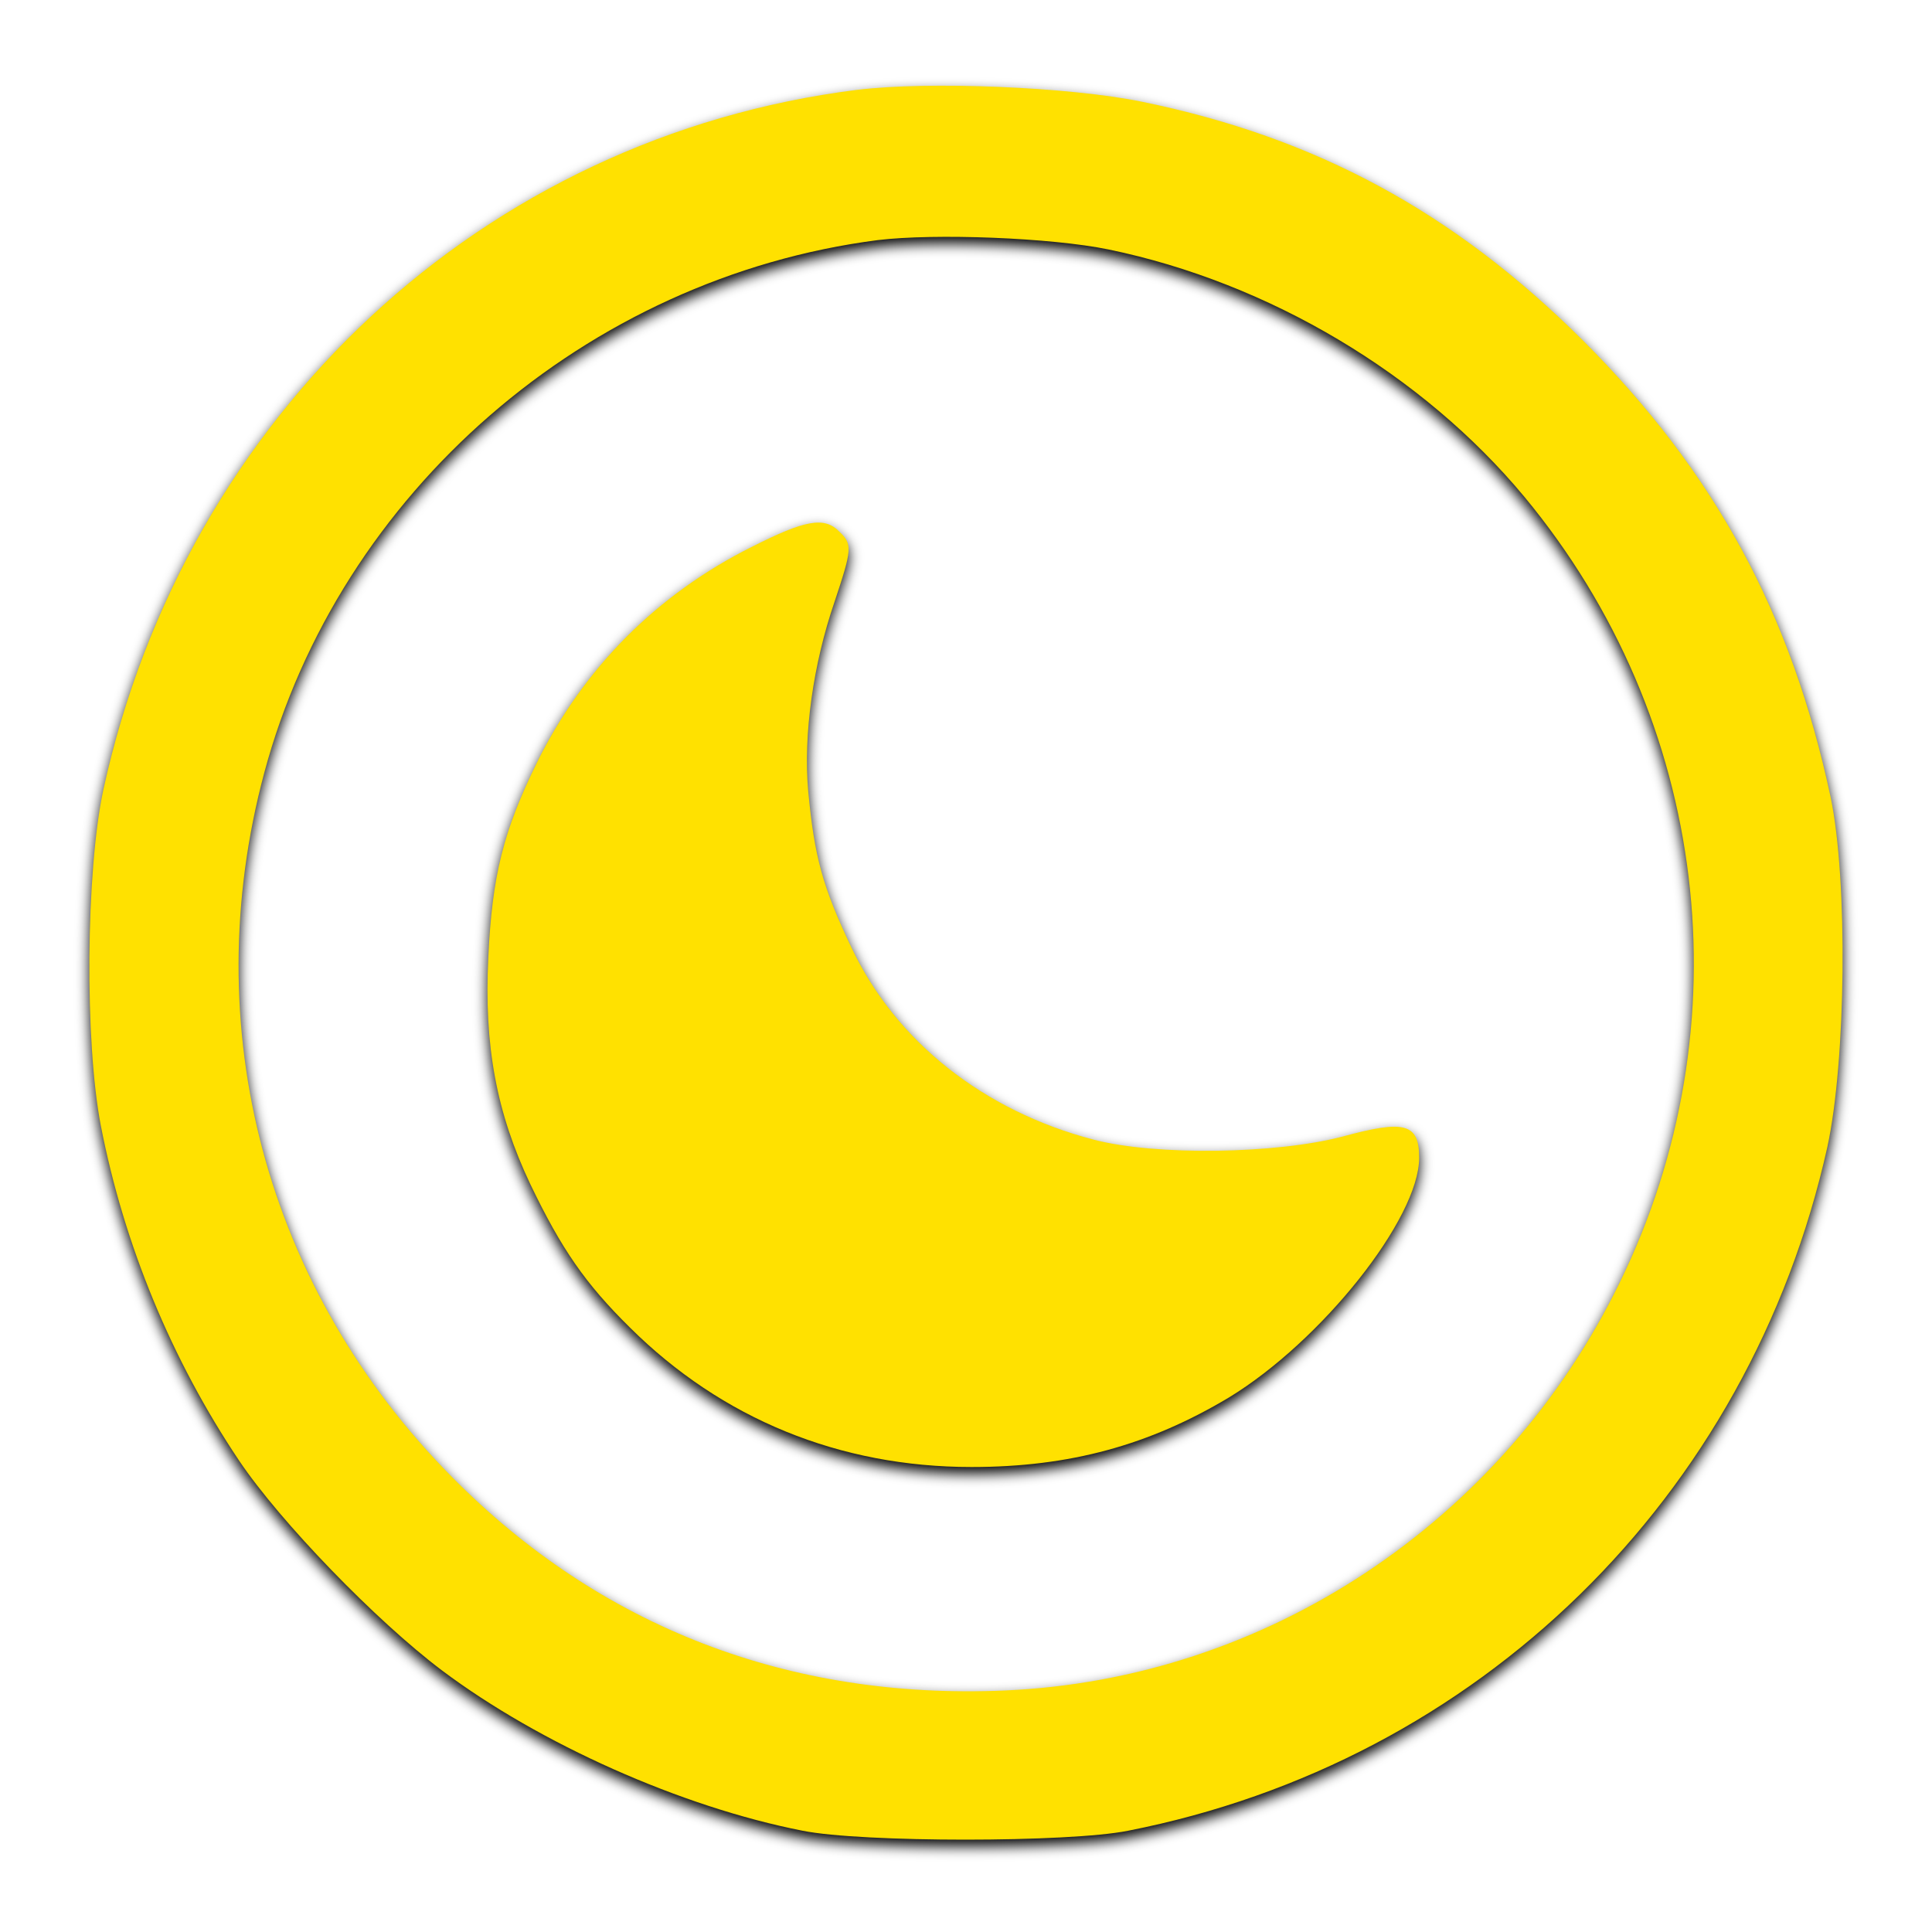
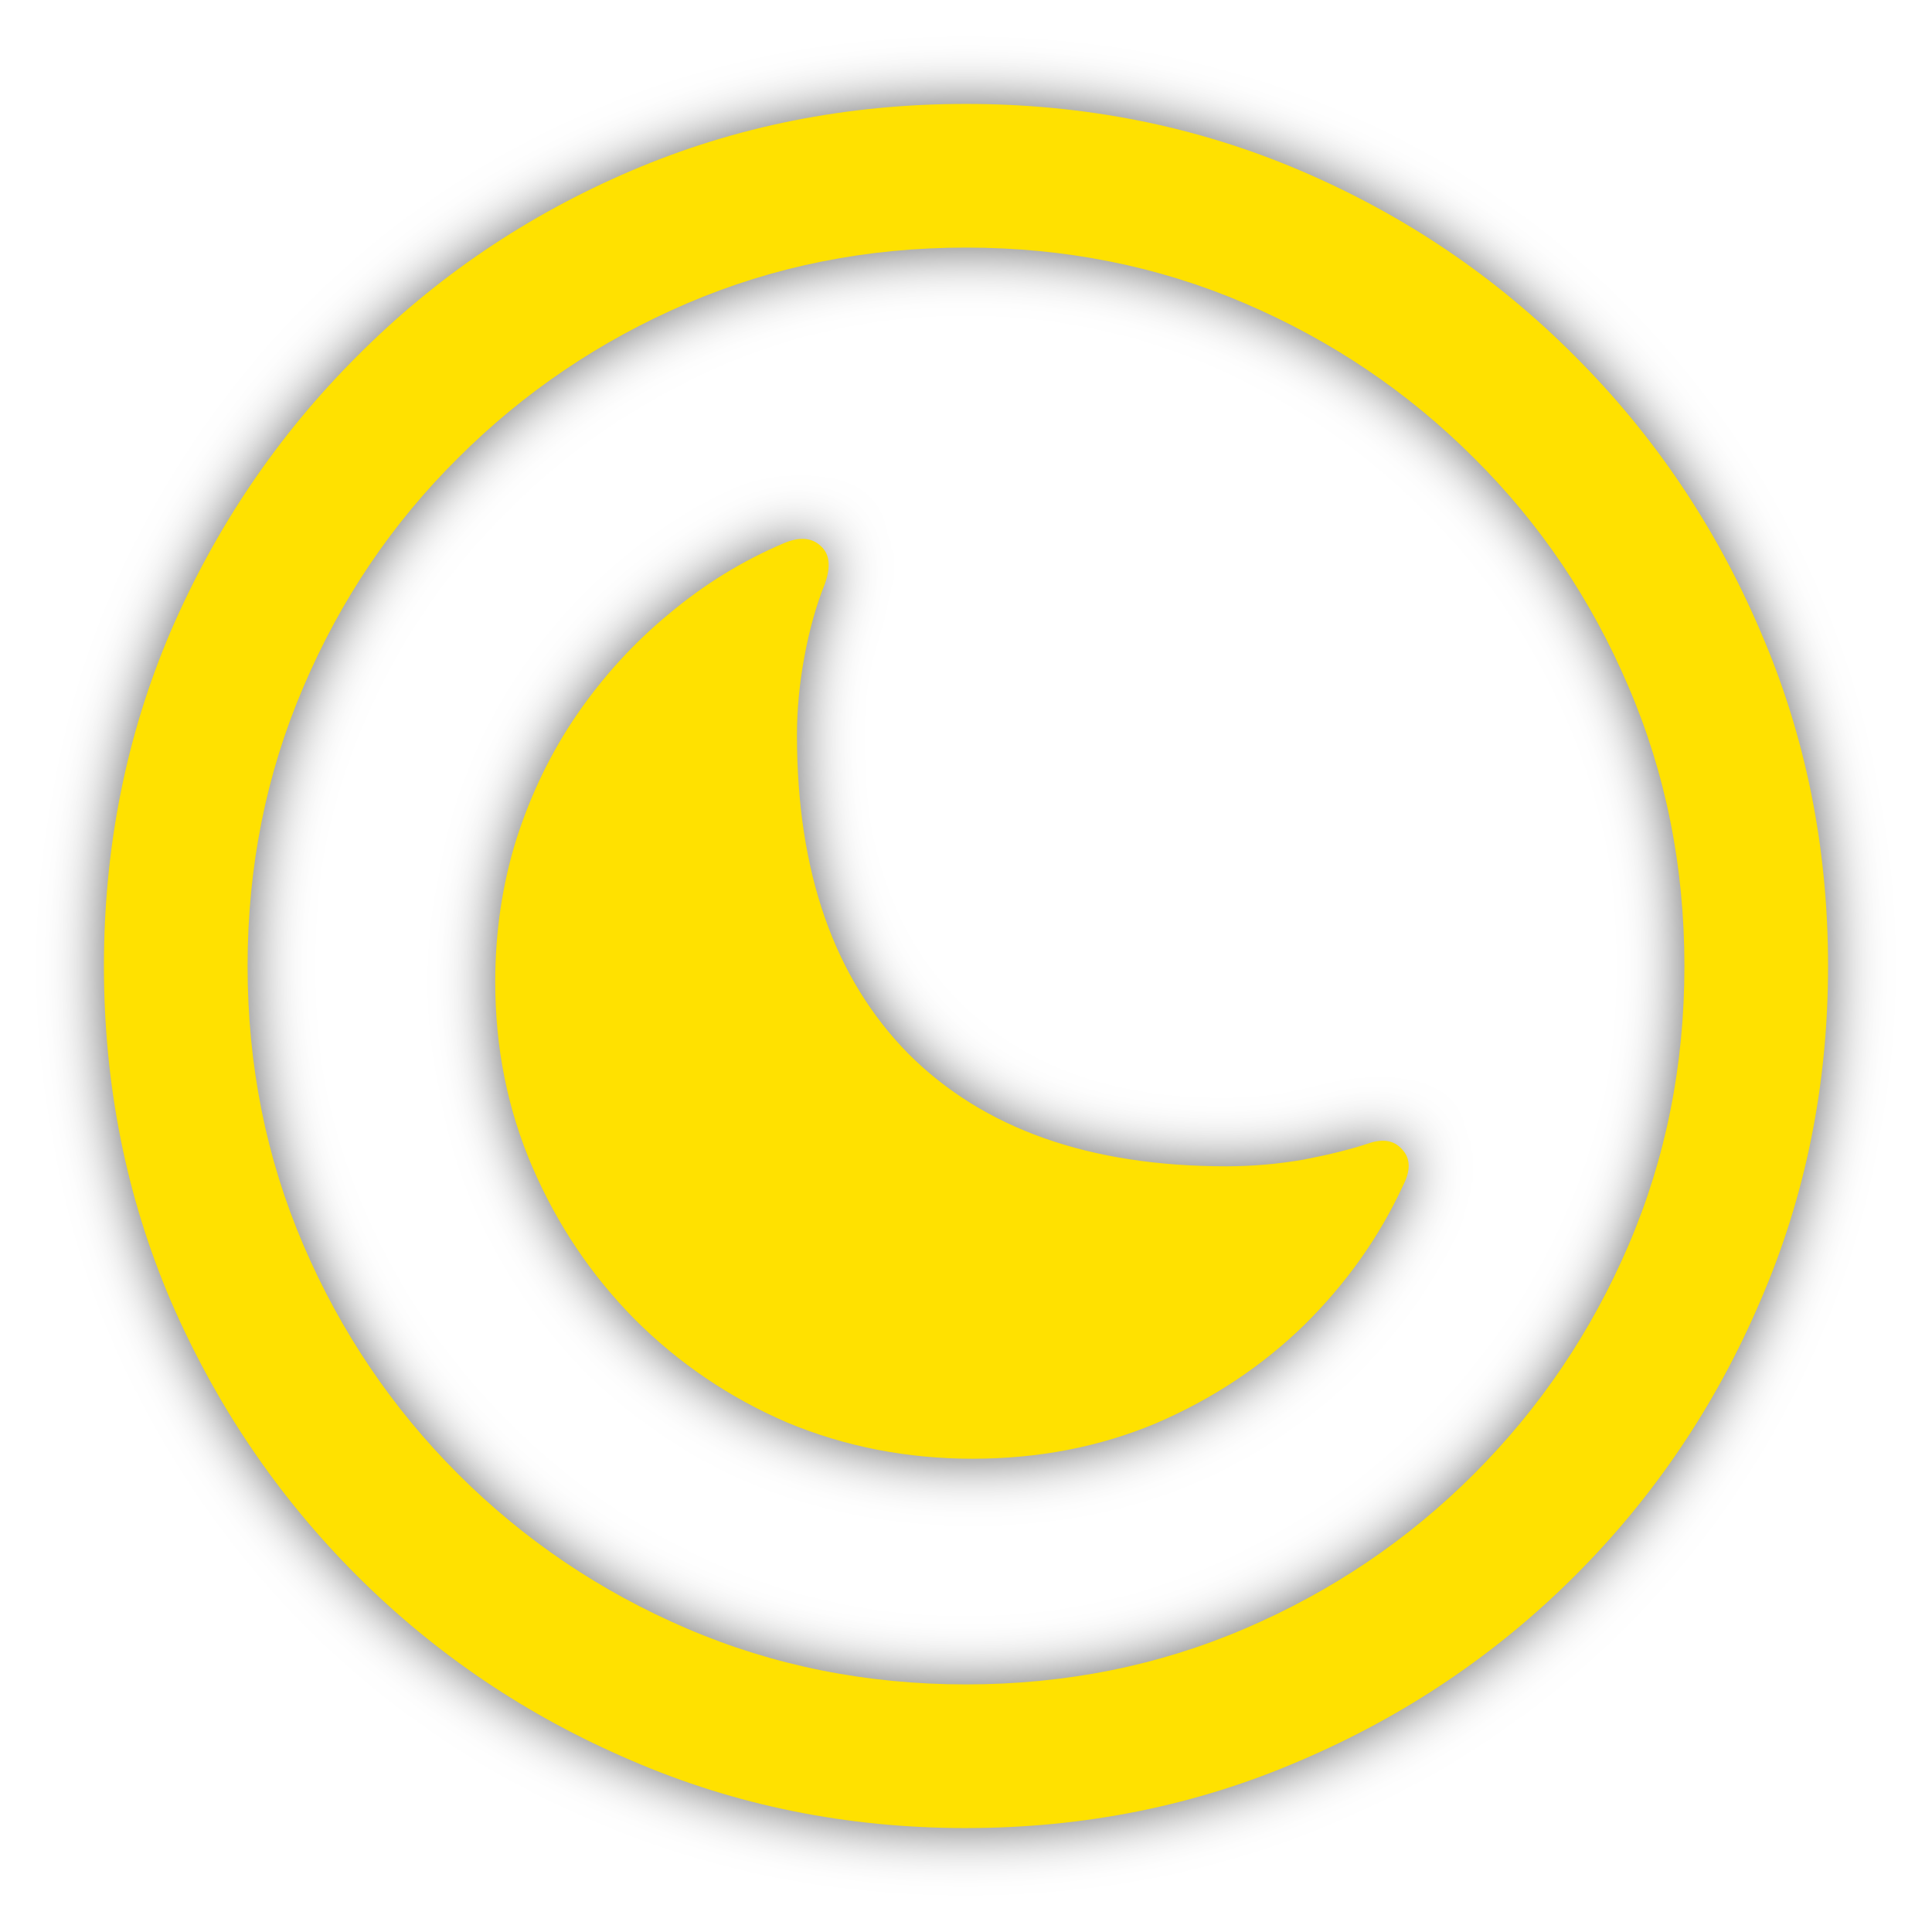
<svg xmlns="http://www.w3.org/2000/svg" width="512" height="512" viewBox="0 0 135.467 135.467" version="1.1" id="svg1" xml:space="preserve">
  <defs id="defs1">
    <linearGradient id="swatch162">
      <stop style="stop-color:#000000;stop-opacity:1;" offset="0" id="stop162" />
    </linearGradient>
    <filter style="color-interpolation-filters:sRGB;" id="filter158" x="-0.019" y="-0.019" width="1.038" height="1.046">
      <feFlood result="flood" in="SourceGraphic" flood-opacity="0.502" flood-color="rgb(0,0,0)" id="feFlood157" />
      <feGaussianBlur result="blur" in="SourceGraphic" stdDeviation="1" id="feGaussianBlur157" />
      <feOffset result="offset" in="blur" dx="0" dy="1" id="feOffset157" />
      <feComposite result="comp1" operator="in" in="flood" in2="offset" id="feComposite157" />
      <feComposite result="comp2" operator="over" in="SourceGraphic" id="feComposite158" />
    </filter>
    <filter style="color-interpolation-filters:sRGB" id="filter5" x="-0.028" y="-0.028" width="1.055" height="1.062">
      <feFlood result="flood" in="SourceGraphic" flood-opacity="0.75" flood-color="rgb(0,0,0)" id="feFlood4" />
      <feGaussianBlur result="blur" in="SourceGraphic" stdDeviation="1.25" id="feGaussianBlur4" />
      <feOffset result="offset" in="blur" dx="0" dy="0.75" id="feOffset4" />
      <feComposite result="comp1" operator="in" in="flood" in2="offset" id="feComposite4" />
      <feComposite result="comp2" operator="over" in="SourceGraphic" in2="comp1" id="feComposite5" />
    </filter>
    <filter style="color-interpolation-filters:sRGB;" id="filter7" x="-0.009" y="-0.009" width="1.018" height="1.022">
      <feFlood result="flood" in="SourceGraphic" flood-opacity="1" flood-color="rgb(0,0,0)" id="feFlood6" />
      <feGaussianBlur result="blur" in="SourceGraphic" stdDeviation="0.5" id="feGaussianBlur6" />
      <feOffset result="offset" in="blur" dx="0" dy="0.5" id="feOffset6" />
      <feComposite result="comp1" operator="in" in="flood" in2="offset" id="feComposite6" />
      <feComposite result="comp2" operator="over" in="SourceGraphic" in2="comp1" id="feComposite7" />
    </filter>
+     <filter style="color-interpolation-filters:sRGB;" id="filter17" x="-0.04" y="-0.04" width="1.079" height="1.079">
+       <feFlood result="flood" in="SourceGraphic" flood-opacity="0.6" flood-color="rgb(0,0,0)" id="feFlood16" />
+       <feGaussianBlur result="blur" in="SourceGraphic" stdDeviation="2" id="feGaussianBlur16" />
+       <feOffset result="offset" in="blur" dx="0" dy="0" id="feOffset16" />
+       <feComposite result="comp1" operator="in" in="flood" in2="offset" id="feComposite16" />
+       <feComposite result="comp2" operator="over" in="SourceGraphic" in2="comp1" id="feComposite17" />
+     </filter>
  </defs>
-   <g id="g3" transform="matrix(0.9296215,0,0,0.9296215,51.52048,52.18187)" style="fill:#ffe100;fill-opacity:1;filter:url(#filter7)">
-     <path d="m 9.222,-49.354 c -28.187,3.541 -50.662,24.457 -56.847,52.787 -1.322,6.138 -1.416,19.028 -0.188,25.355 1.747,8.971 5.335,17.658 10.435,25.26 3.116,4.627 10.34,12.087 15.298,15.817 7.365,5.524 18.036,10.293 27.196,12.087 4.438,0.897 20.113,0.897 24.552,0 26.44,-5.194 46.837,-25.118 52.739,-51.559 1.416,-6.516 1.559,-20.114 0.25,-26.393 -2.975,-13.928 -8.735,-24.505 -18.697,-34.467 -9.726,-9.679 -20.114,-15.298 -33.239,-17.989 -5.524,-1.133 -16.148,-1.558 -21.483,-0.897 z m 18.981,12.04 c 12.087,2.502 23.655,9.396 31.351,18.65 13.928,16.809 16.714,39.85 7.177,59.302 -8.829,18.083 -26.677,29.887 -46.365,30.737 -16.242,0.708 -30.501,-4.769 -41.691,-16.1 -14.07,-14.212 -19.311,-33.9 -14.165,-53.117 5.666,-21.152 24.316,-37.347 46.271,-40.18 4.297,-0.519 13.079,-0.188 17.422,0.708 z" id="path1-9-7" style="fill:#ffe100;fill-opacity:1;stroke-width:0.047" />
-     <path d="m 1.29,-14.887 c -7.177,3.588 -12.701,9.16 -16.195,16.242 -2.55,5.194 -3.399,8.546 -3.683,14.731 -0.331,6.657 0.613,11.709 3.163,17.092 2.359,4.91 4.155,7.507 7.507,10.812 6.941,6.893 15.817,10.529 25.78,10.529 7.412,0 13.409,-1.652 19.405,-5.241 6.988,-4.249 14.353,-13.504 14.353,-18.083 0,-2.597 -1.087,-2.88 -5.76,-1.605 -5.005,1.322 -14.117,1.464 -18.792,0.237 -8.31,-2.172 -14.92,-7.413 -18.272,-14.495 -2.172,-4.58 -2.788,-6.799 -3.258,-11.804 -0.378,-4.249 0.378,-9.585 1.984,-14.259 1.322,-3.966 1.369,-4.344 0.378,-5.288 -1.134,-1.18 -2.597,-0.897 -6.61,1.133 z" id="path2-9" style="fill:#ffe100;fill-opacity:1;stroke-width:0.047" />
-   </g>
+   <path d="m 67.733,128.401 q -12.55,0 -23.553,-4.758 Q 33.177,118.944 24.85,110.617 16.523,102.29 11.765,91.287 7.066,80.283 7.066,67.733 q 0,-12.55 4.699,-23.553 Q 16.523,33.177 24.85,24.85 33.177,16.463 44.18,11.765 55.183,7.066 67.733,7.066 q 12.55,0 23.553,4.699 11.003,4.699 19.33,13.085 8.327,8.327 13.026,19.33 4.758,11.003 4.758,23.553 0,12.55 -4.758,23.553 -4.699,11.003 -13.026,19.33 -8.327,8.327 -19.33,13.026 -11.003,4.758 -23.553,4.758 z m 0,-10.111 q 10.468,0 19.628,-3.926 9.16,-3.926 16.119,-10.884 6.959,-6.959 10.884,-16.119 3.926,-9.16 3.926,-19.628 0,-10.468 -3.926,-19.628 -3.926,-9.219 -10.884,-16.119 -6.959,-6.959 -16.119,-10.884 -9.16,-3.926 -19.628,-3.926 -10.468,0 -19.628,3.926 -9.16,3.926 -16.119,10.884 -6.959,6.899 -10.884,16.119 -3.926,9.16 -3.926,19.628 0,10.468 3.926,19.628 3.926,9.16 10.884,16.119 6.959,6.959 16.119,10.884 9.16,3.926 19.628,3.926 z m 0.476,-15.881 q -6.959,0 -13.085,-2.558 -6.067,-2.617 -10.706,-7.256 -4.58,-4.639 -7.197,-10.706 -2.617,-6.067 -2.617,-13.026 0,-5.294 1.487,-10.052 1.546,-4.818 4.282,-8.803 2.795,-4.045 6.483,-7.078 3.688,-3.093 8.03,-4.937 1.665,-0.714 2.617,0.178 0.952,0.833 0.297,2.677 -0.892,2.201 -1.427,5.056 -0.535,2.855 -0.535,5.591 0,14.453 7.851,22.423 7.911,7.911 22.364,7.911 2.736,0 5.472,-0.476 2.736,-0.535 4.52,-1.13 1.546,-0.535 2.379,0.416 0.892,0.952 0.059,2.558 -2.498,5.412 -6.959,9.814 -4.461,4.342 -10.409,6.899 -5.948,2.498 -12.907,2.498 z" id="text1" style="font-size:121.811px;font-family:'SF Pro';-inkscape-font-specification:'SF Pro';text-align:center;text-anchor:middle;display:inline;fill:#ffe100;stroke-width:4.342;stroke-linecap:round;filter:url(#filter17)" aria-label="􀆻" transform="matrix(0.9963683,0,0,0.9963683,0.2459872,0.2459858)" />
</svg>
